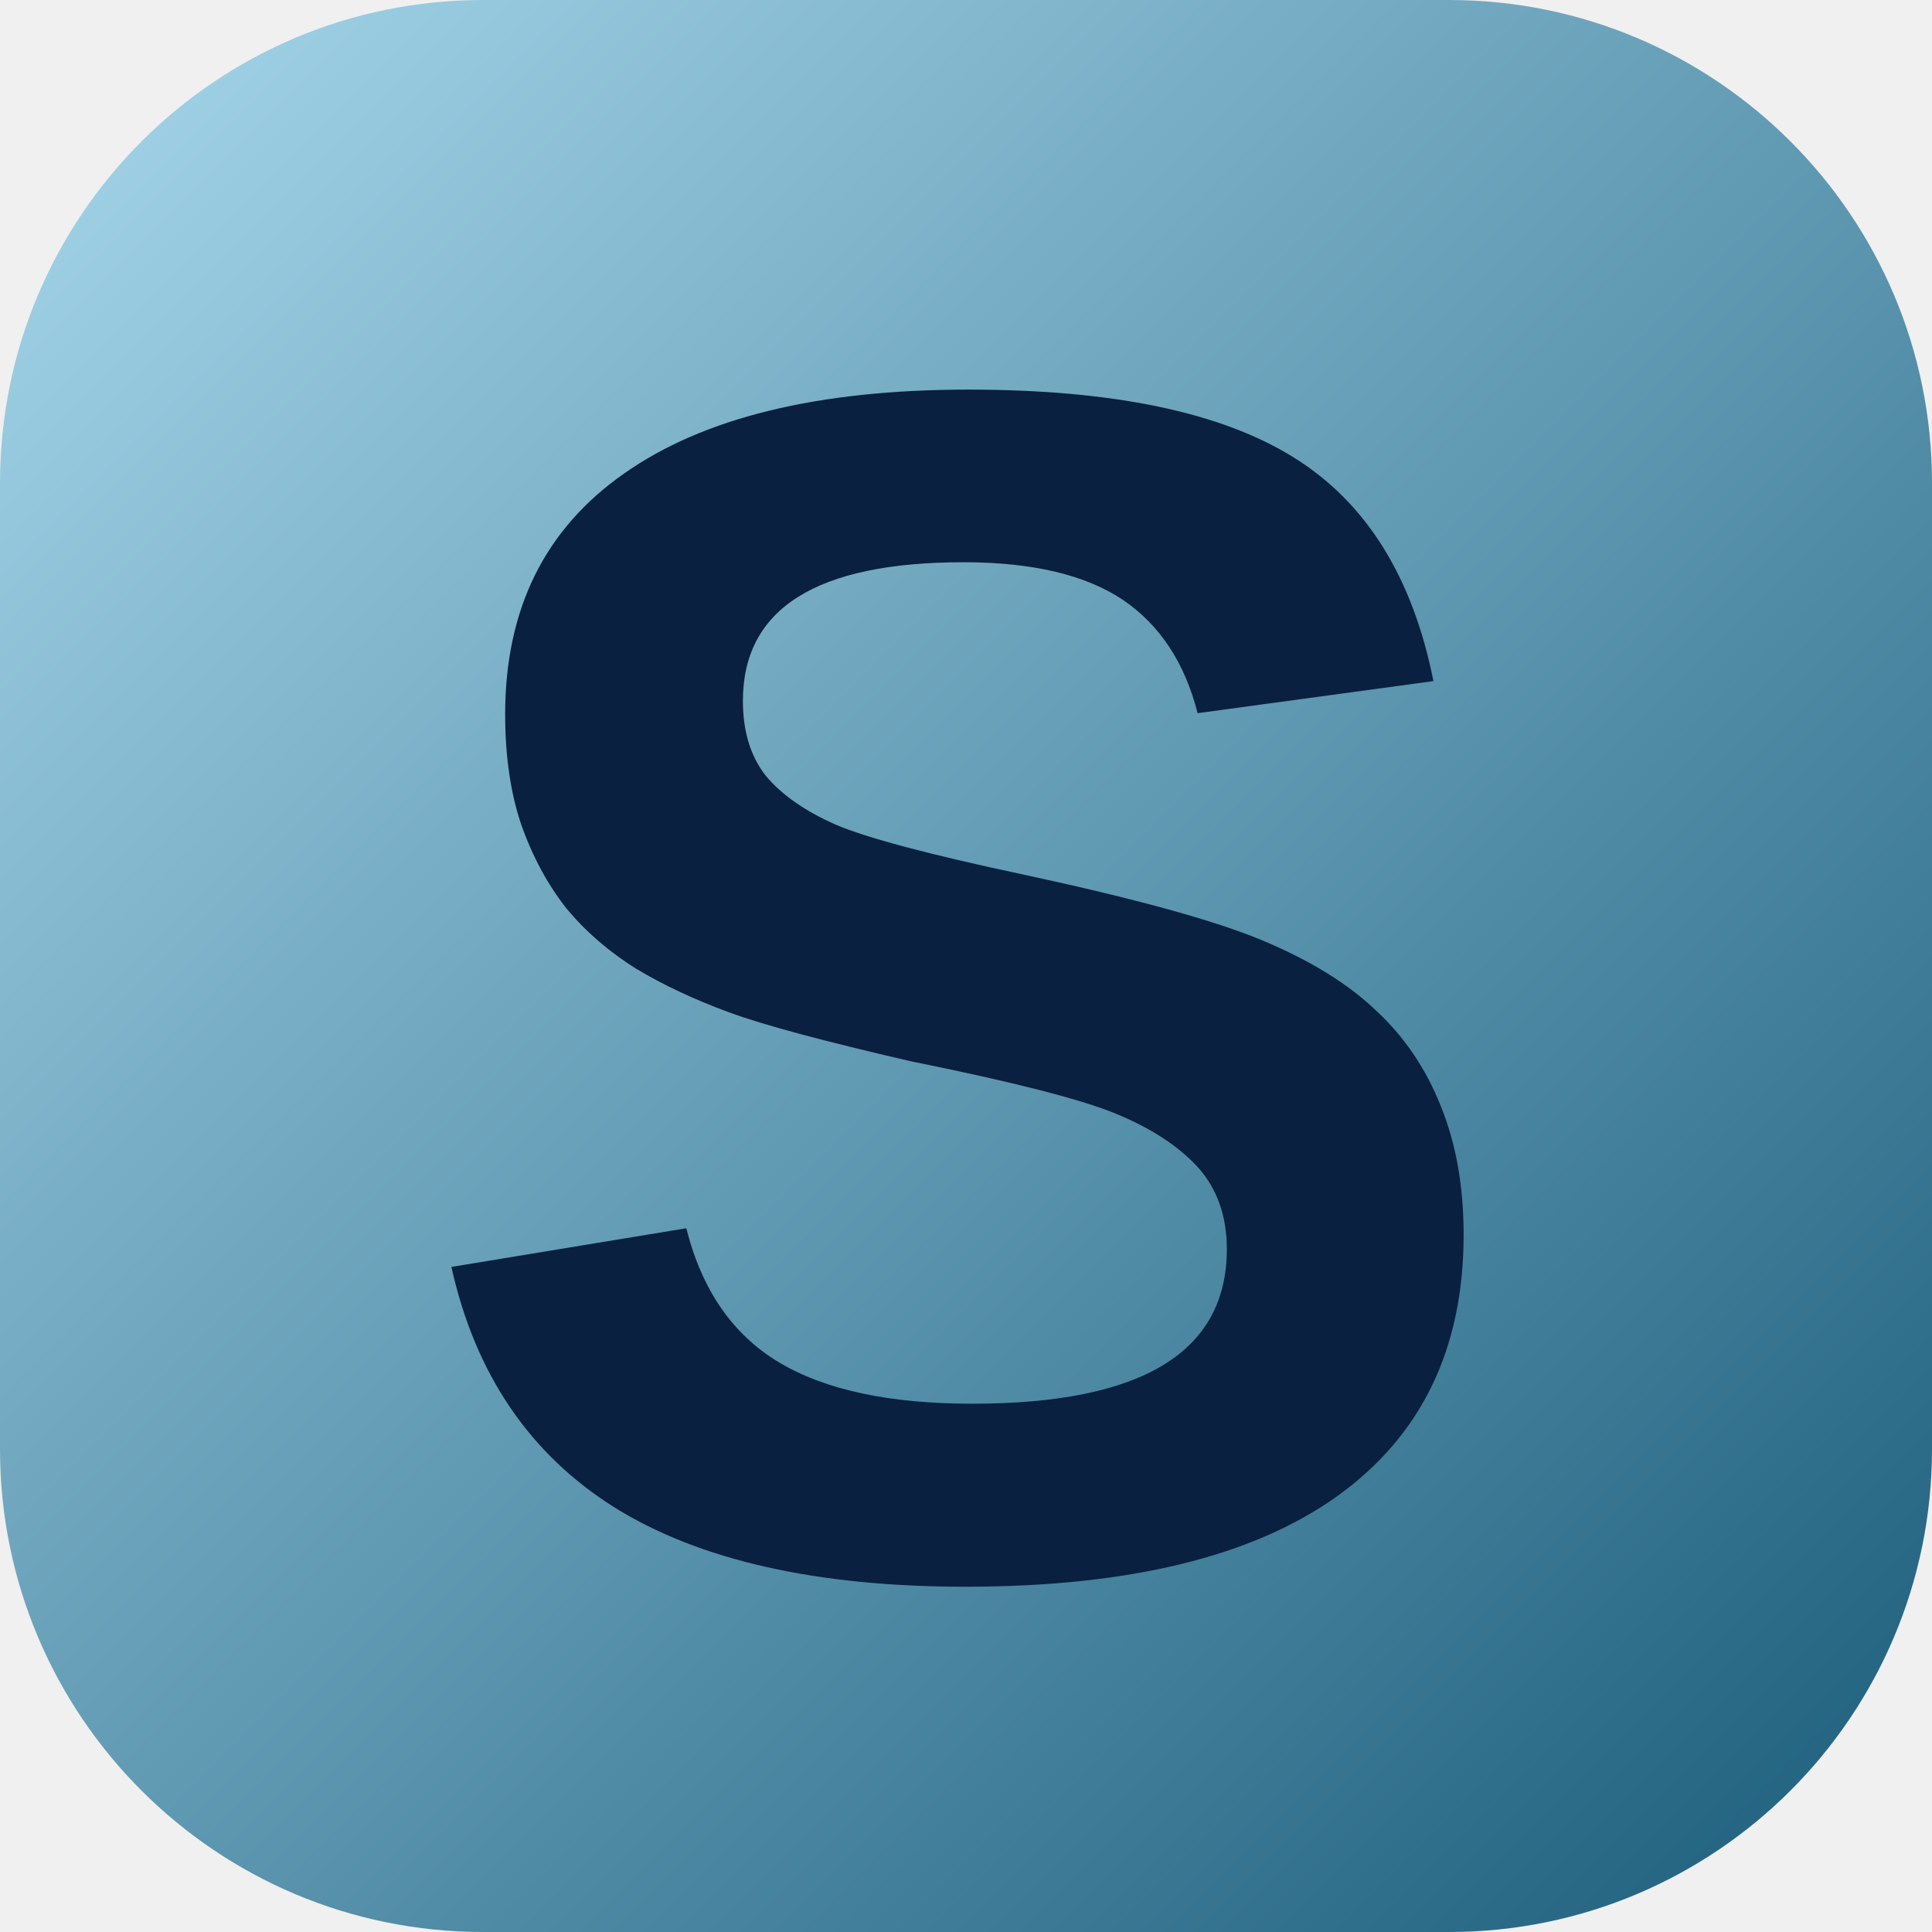
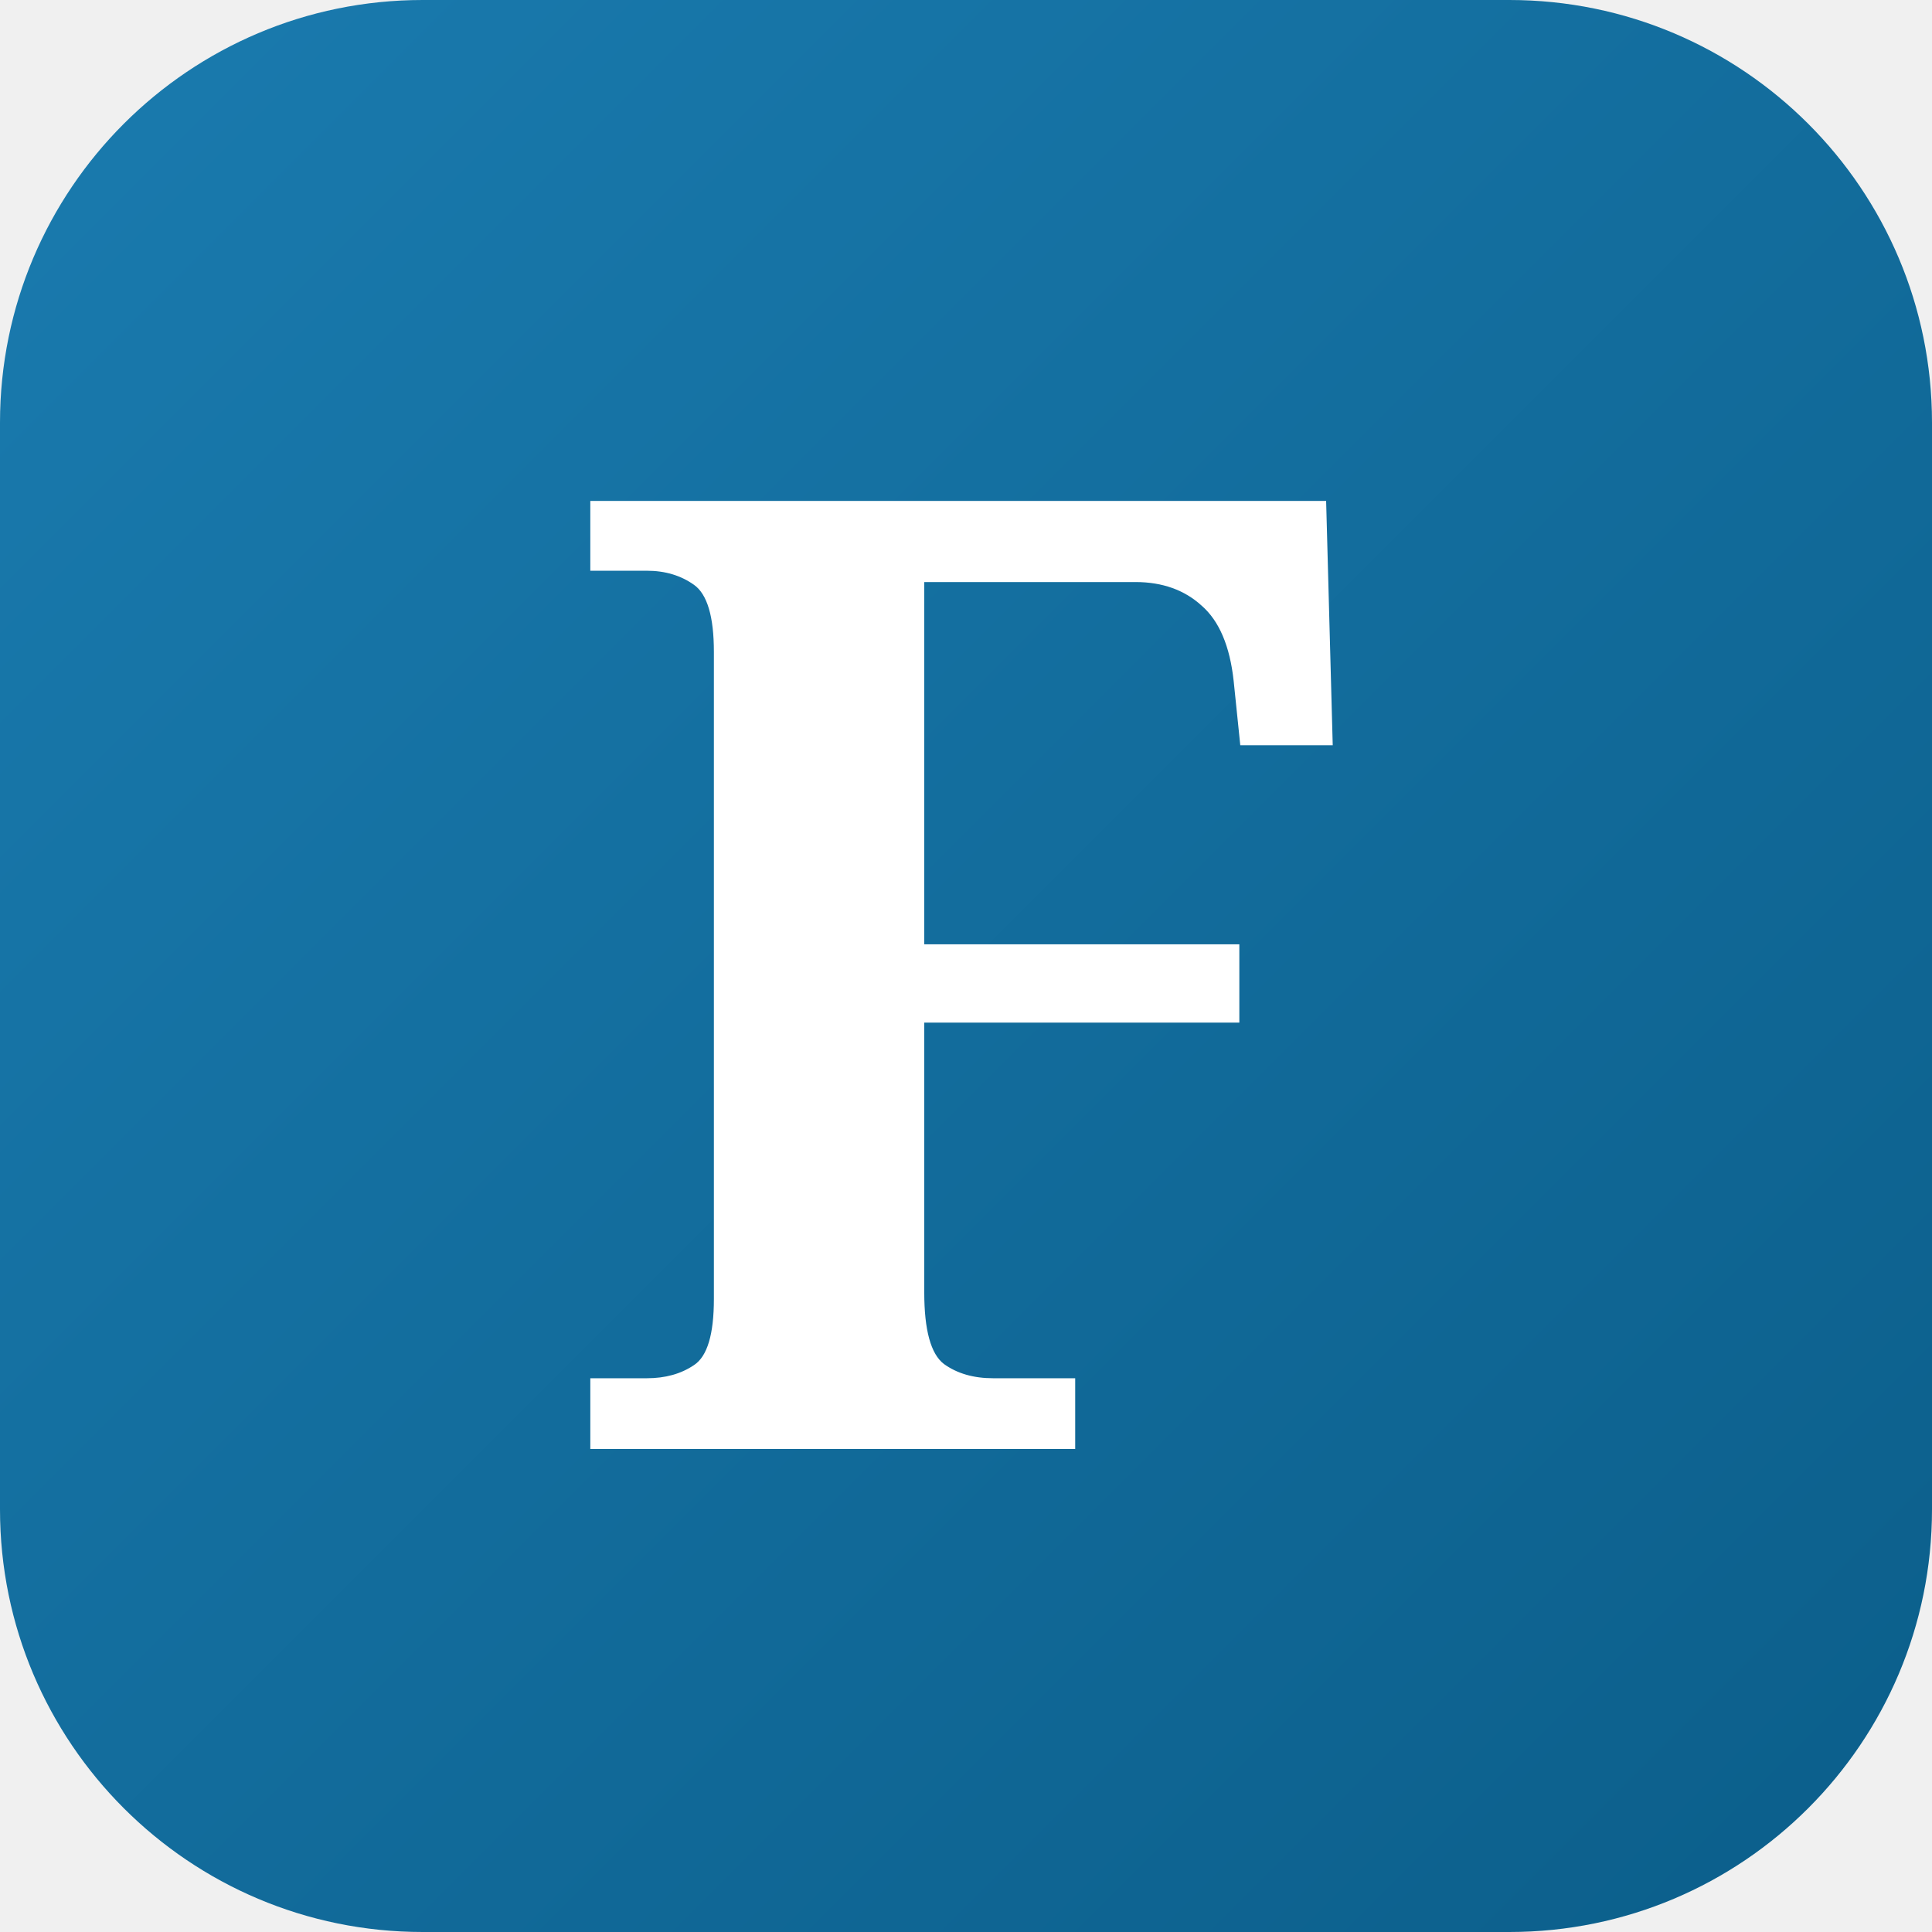
<svg xmlns="http://www.w3.org/2000/svg" viewBox="0 0 32 32">
  <defs>
    <linearGradient id="bg" x1="0%" y1="0%" x2="100%" y2="100%">
-       <stop offset="0%" stop-color="#a8d8ec" />
-       <stop offset="100%" stop-color="#1a5c7a" />
+       <stop offset="0%" stop-color="#1A7BAF" />
+       <stop offset="100%" stop-color="#0B5E8A" />
    </linearGradient>
  </defs>
-   <rect width="32" height="32" rx="8" fill="url(#bg)" />
-   <text x="16" y="26" font-family="Arial Black,Arial,sans-serif" font-size="28" font-weight="900" text-anchor="middle" fill="#0a2040">S</text>
+   <rect width="32" height="32" rx="7" fill="url(#bg)" />
+   <text x="16" y="24" font-family="Georgia,serif" font-size="22" font-weight="700" text-anchor="middle" fill="#ffffff" letter-spacing="-1">F</text>
</svg>
